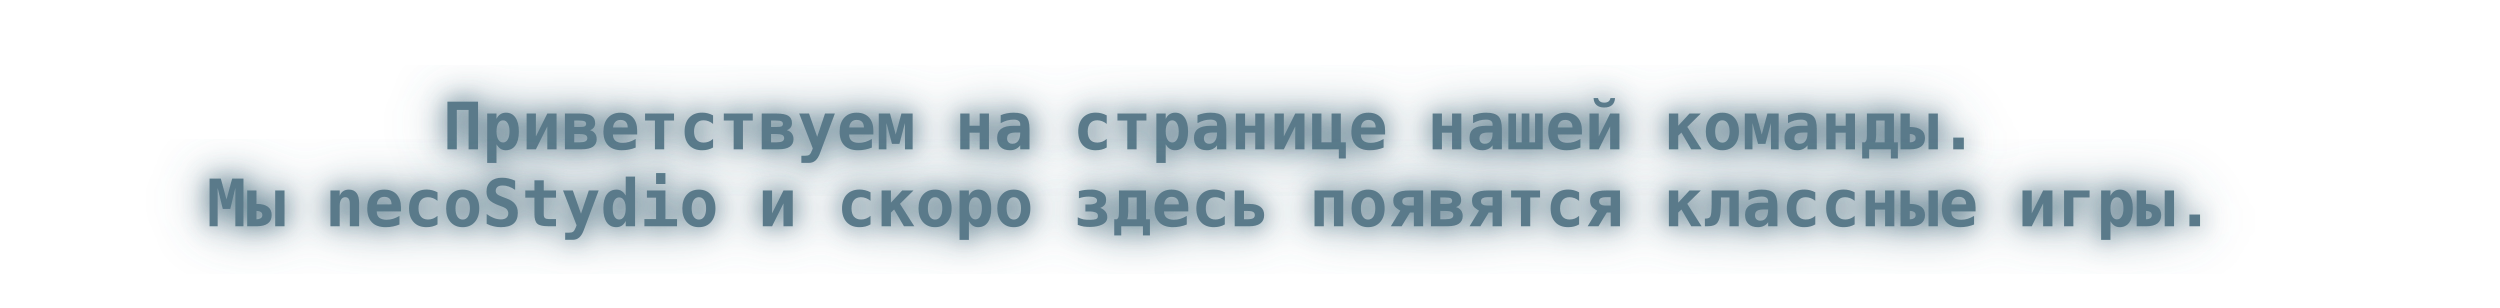
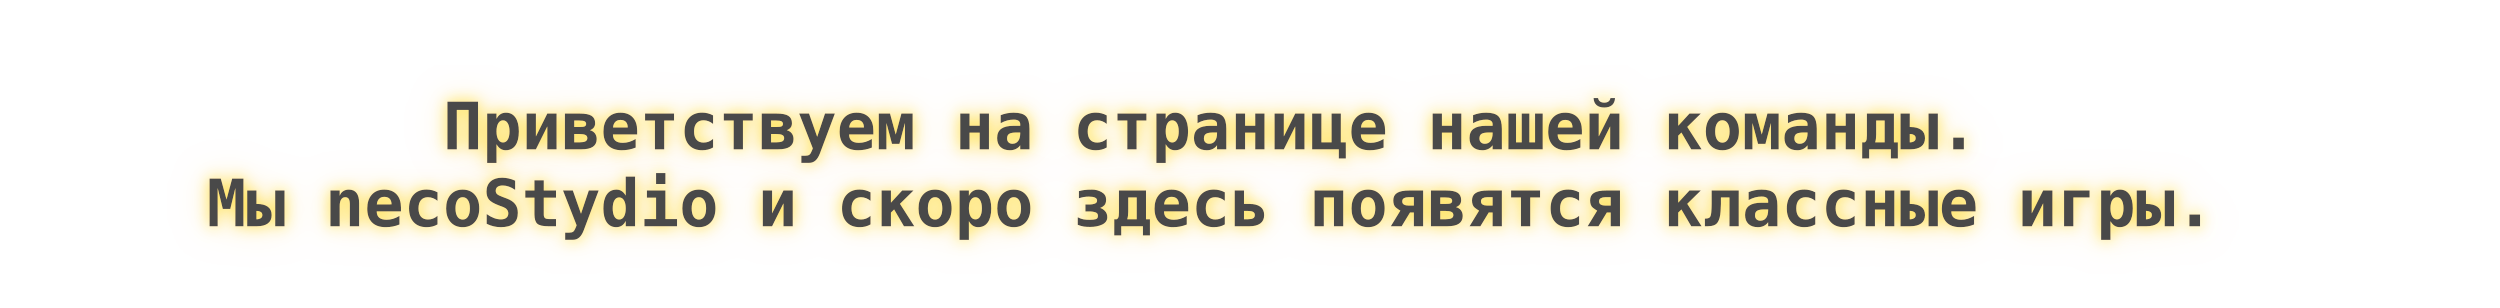
<svg xmlns="http://www.w3.org/2000/svg" width="1300" height="160" viewBox="0 0 1300 160">
  <defs>
-     <filter id="glowLetter" x="-50%" y="-50%" width="200%" height="200%">
-       <feGaussianBlur stdDeviation="6" result="blur1" />
-       <feGaussianBlur stdDeviation="12" result="blur2" />
+     <filter id="goldGlow" x="-50%" y="-50%" width="200%" height="200%">
+       <feGaussianBlur stdDeviation="4" result="blur1" />
+       <feGaussianBlur stdDeviation="8" result="blur2" />
+       <feComponentTransfer in="blur1" result="warmBlur1">
+         <feFuncA type="linear" slope="0.7" />
+       </feComponentTransfer>
+       <feComponentTransfer in="blur2" result="warmBlur2">
+         <feFuncA type="linear" slope="0.5" />
+       </feComponentTransfer>
+       <feFlood flood-color="#FFD700" flood-opacity="1" result="goldColor" />
+       <feFlood flood-color="#FFA500" flood-opacity="0.5" result="warmColor" />
+       <feComposite in="goldColor" in2="warmBlur1" operator="in" result="goldGlow1" />
+       <feComposite in="warmColor" in2="warmBlur2" operator="in" result="goldGlow2" />
      <feMerge>
-         <feMergeNode in="blur2" />
-         <feMergeNode in="blur1" />
+         <feMergeNode in="goldGlow2" />
+         <feMergeNode in="goldGlow1" />
        <feMergeNode in="SourceGraphic" />
      </feMerge>
    </filter>
-     <filter id="glowLetterStrong" x="-70%" y="-70%" width="240%" height="240%">
-       <feGaussianBlur stdDeviation="8" result="blur1" />
-       <feGaussianBlur stdDeviation="16" result="blur2" />
-       <feGaussianBlur stdDeviation="28" result="blur3" />
+     <filter id="goldGlowStrong" x="-60%" y="-60%" width="220%" height="220%">
+       <feGaussianBlur stdDeviation="5" result="blur1" />
+       <feGaussianBlur stdDeviation="10" result="blur2" />
+       <feGaussianBlur stdDeviation="18" result="blur3" />
+       <feComponentTransfer in="blur1" result="warmBlur1">
+         <feFuncA type="linear" slope="0.9" />
+       </feComponentTransfer>
+       <feComponentTransfer in="blur2" result="warmBlur2">
+         <feFuncA type="linear" slope="0.7" />
+       </feComponentTransfer>
+       <feComponentTransfer in="blur3" result="warmBlur3">
+         <feFuncA type="linear" slope="0.4" />
+       </feComponentTransfer>
+       <feFlood flood-color="#FFD700" flood-opacity="1" result="goldColor" />
+       <feFlood flood-color="#FFB800" flood-opacity="0.6" result="warmColor" />
+       <feComposite in="goldColor" in2="warmBlur1" operator="in" result="goldGlow1" />
+       <feComposite in="warmColor" in2="warmBlur2" operator="in" result="goldGlow2" />
+       <feComposite in="goldColor" in2="warmBlur3" operator="in" result="goldGlow3" />
      <feMerge>
-         <feMergeNode in="blur3" />
-         <feMergeNode in="blur2" />
-         <feMergeNode in="blur1" />
-         <feMergeNode in="blur1" />
+         <feMergeNode in="goldGlow3" />
+         <feMergeNode in="goldGlow2" />
+         <feMergeNode in="goldGlow1" />
        <feMergeNode in="SourceGraphic" />
      </feMerge>
    </filter>
  </defs>
-   <g filter="url(#glowLetter)">
-     <text x="650" y="68" font-family="JetBrains Mono, monospace" font-size="34" font-weight="700" fill="#5A7A8A" text-anchor="middle" dominant-baseline="middle">
+   <g filter="url(#goldGlow)">
+     <text x="650" y="68" font-family="JetBrains Mono, monospace" font-size="34" font-weight="700" fill="#4A4A4A" text-anchor="middle" dominant-baseline="middle">
      Приветствуем на странице нашей команды.
      
-       <animate attributeName="opacity" values="0.9;1;0.9" dur="2s" repeatCount="indefinite" />
-       <animate attributeName="fill" values="#5A7A8A;#8FA4B5;#5A7A8A" dur="2s" repeatCount="indefinite" />
+       <animate attributeName="opacity" values="0.95;1;0.95" dur="2s" repeatCount="indefinite" />
+       <animate attributeName="fill" values="#4A4A4A;#5A5A5A;#4A4A4A" dur="2s" repeatCount="indefinite" />
    </text>
  </g>
-   <g filter="url(#glowLetterStrong)">
-     <text x="650" y="68" font-family="JetBrains Mono, monospace" font-size="34" font-weight="700" fill="#5A7A8A" text-anchor="middle" dominant-baseline="middle" opacity="0">
+   <g filter="url(#goldGlowStrong)">
+     <text x="650" y="68" font-family="JetBrains Mono, monospace" font-size="34" font-weight="700" fill="#4A4A4A" text-anchor="middle" dominant-baseline="middle" opacity="0">
      Приветствуем на странице нашей команды.
      
-       <animate attributeName="opacity" values="0;1;0" dur="2s" repeatCount="indefinite" begin="0.3s" />
-       <animate attributeName="fill" values="#5A7A8A;#8FA4B5;#5A7A8A" dur="2s" repeatCount="indefinite" />
+       <animate attributeName="opacity" values="0;0.6;0" dur="2s" repeatCount="indefinite" begin="0.3s" />
+       <animate attributeName="fill" values="#4A4A4A;#5A5A5A;#4A4A4A" dur="2s" repeatCount="indefinite" />
    </text>
  </g>
-   <g filter="url(#glowLetter)">
-     <text x="650" y="108" font-family="JetBrains Mono, monospace" font-size="34" font-weight="700" fill="#5A7A8A" text-anchor="middle" dominant-baseline="middle">
+   <g filter="url(#goldGlow)">
+     <text x="650" y="108" font-family="JetBrains Mono, monospace" font-size="34" font-weight="700" fill="#4A4A4A" text-anchor="middle" dominant-baseline="middle">
      Мы necoStydio и скоро здесь появятся классные игры.
      
-       <animate attributeName="opacity" values="0.9;1;0.9" dur="2s" repeatCount="indefinite" begin="0.3s" />
-       <animate attributeName="fill" values="#5A7A8A;#8FA4B5;#5A7A8A" dur="2s" repeatCount="indefinite" begin="0.3s" />
+       <animate attributeName="opacity" values="0.95;1;0.95" dur="2s" repeatCount="indefinite" begin="0.3s" />
+       <animate attributeName="fill" values="#4A4A4A;#5A5A5A;#4A4A4A" dur="2s" repeatCount="indefinite" begin="0.3s" />
    </text>
  </g>
-   <g filter="url(#glowLetterStrong)">
-     <text x="650" y="108" font-family="JetBrains Mono, monospace" font-size="34" font-weight="700" fill="#5A7A8A" text-anchor="middle" dominant-baseline="middle" opacity="0">
+   <g filter="url(#goldGlowStrong)">
+     <text x="650" y="108" font-family="JetBrains Mono, monospace" font-size="34" font-weight="700" fill="#4A4A4A" text-anchor="middle" dominant-baseline="middle" opacity="0">
      Мы necoStydio и скоро здесь появятся классные игры.
      
-       <animate attributeName="opacity" values="0;1;0" dur="2s" repeatCount="indefinite" begin="0.6s" />
-       <animate attributeName="fill" values="#5A7A8A;#8FA4B5;#5A7A8A" dur="2s" repeatCount="indefinite" begin="0.6s" />
+       <animate attributeName="opacity" values="0;0.6;0" dur="2s" repeatCount="indefinite" begin="0.6s" />
+       <animate attributeName="fill" values="#4A4A4A;#5A5A5A;#4A4A4A" dur="2s" repeatCount="indefinite" begin="0.6s" />
    </text>
  </g>
</svg>
